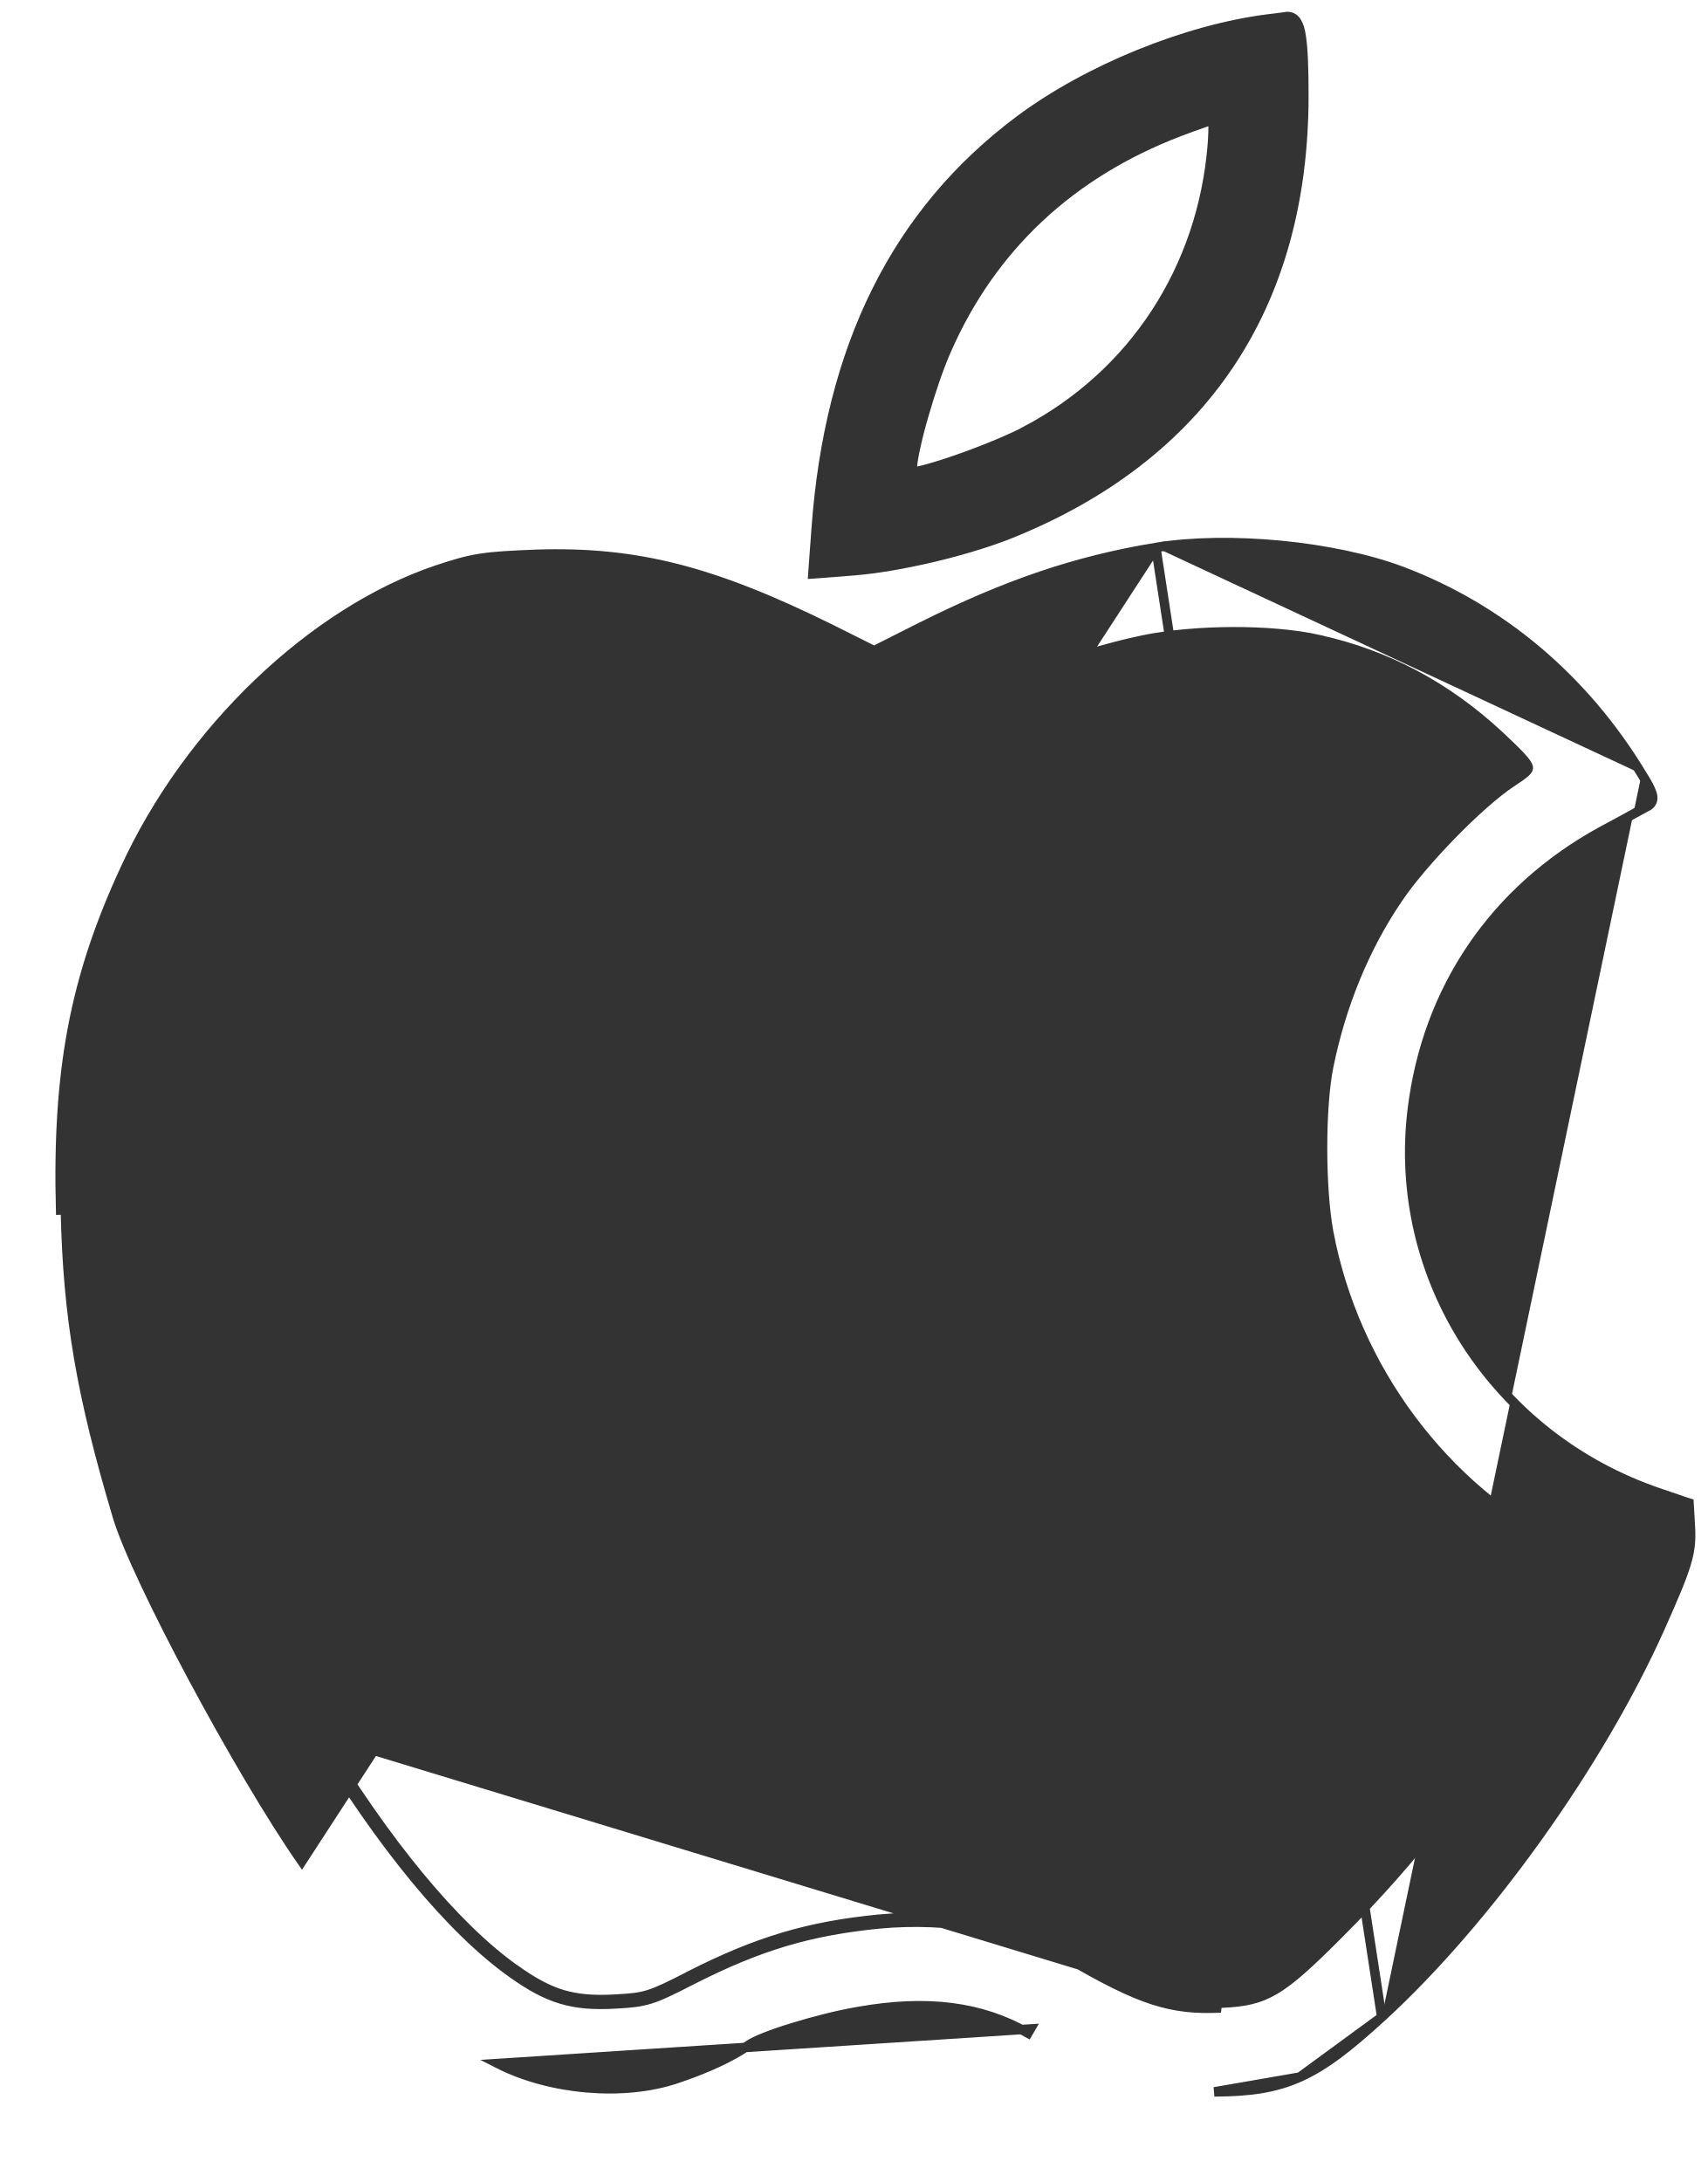
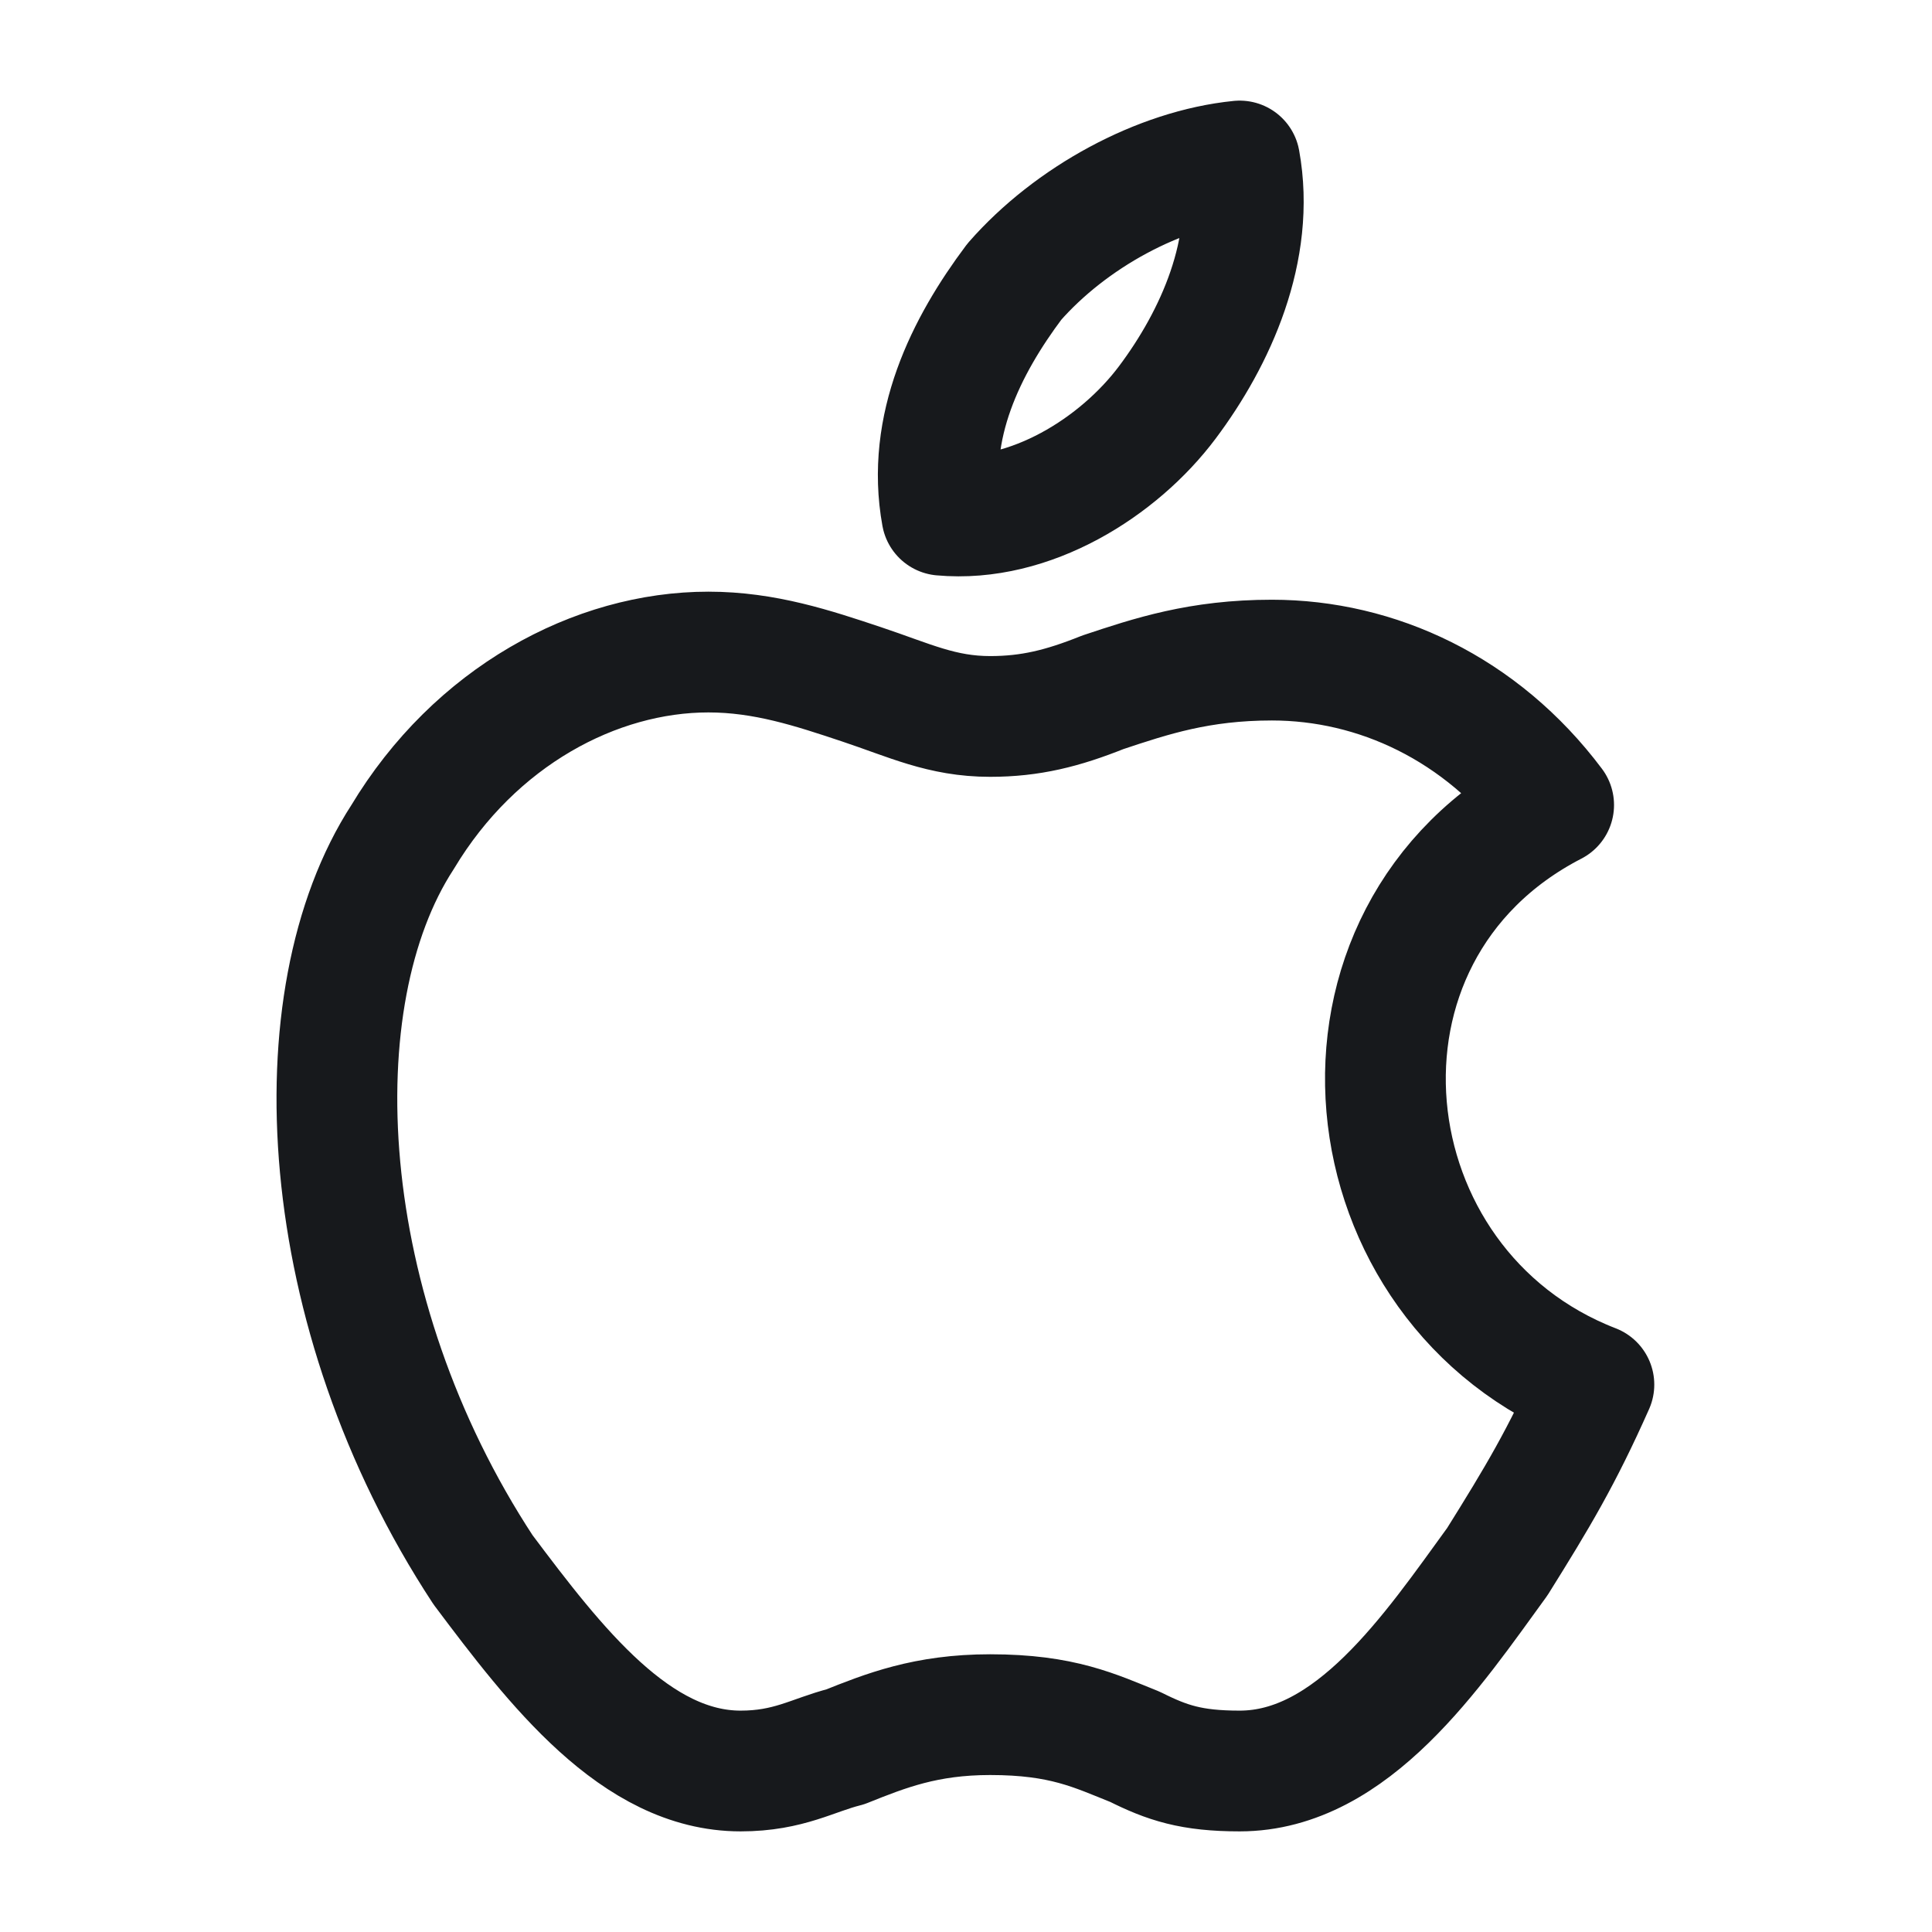
- <svg xmlns="http://www.w3.org/2000/svg" width="18" height="23" viewBox="0 0 18 23" fill="none">
-   <path d="M13.368 0.2L13.369 0.2C13.404 0.196 13.443 0.191 13.479 0.186L13.488 0.185C13.519 0.181 13.547 0.177 13.565 0.175L13.565 0.175L13.568 0.174C13.589 0.174 13.61 0.178 13.629 0.19C13.647 0.201 13.661 0.217 13.672 0.236C13.693 0.271 13.707 0.321 13.716 0.383C13.736 0.51 13.744 0.71 13.744 1.008C13.744 2.117 13.477 3.071 12.953 3.849C12.429 4.627 11.65 5.227 10.632 5.633L10.632 5.633C10.173 5.813 9.483 5.976 9.01 6.015L9.01 6.015L9.01 6.015L8.627 6.045L8.569 6.049L8.573 5.991L8.603 5.583C8.603 5.583 8.603 5.583 8.603 5.583C8.74 3.663 9.447 2.235 10.754 1.262L10.754 1.262C11.471 0.729 12.509 0.308 13.368 0.2ZM10.807 4.546L10.807 4.545C11.949 3.945 12.675 2.832 12.78 1.524C12.787 1.433 12.789 1.353 12.787 1.297C12.786 1.283 12.785 1.272 12.784 1.262C12.763 1.269 12.734 1.278 12.701 1.29C12.629 1.315 12.535 1.349 12.435 1.387L12.435 1.387C11.286 1.825 10.454 2.604 9.979 3.686L9.979 3.686C9.899 3.864 9.809 4.131 9.738 4.378C9.702 4.501 9.672 4.619 9.651 4.717C9.629 4.817 9.617 4.893 9.617 4.935C9.617 4.954 9.618 4.967 9.619 4.975C9.621 4.975 9.624 4.974 9.628 4.974C9.644 4.973 9.665 4.969 9.697 4.962C9.957 4.904 10.531 4.692 10.807 4.546Z" fill="#333333" stroke="#333333" stroke-width="0.1" />
-   <path d="M12.184 5.771L12.184 5.771C11.349 5.909 10.612 6.157 9.698 6.615L9.698 6.615L9.214 6.859L8.76 6.632L8.76 6.632C7.513 6.016 6.709 5.809 5.652 5.843L5.652 5.843C5.376 5.854 5.208 5.863 5.063 5.886C4.916 5.909 4.794 5.945 4.608 6.007L4.608 6.007C3.3 6.447 1.989 7.697 1.32 9.156C0.785 10.309 0.601 11.288 0.639 12.755C0.639 12.755 0.639 12.755 0.639 12.755L0.689 12.754C0.715 13.891 0.855 14.7 1.238 15.986C1.43 16.63 2.527 18.678 3.182 19.619L12.184 5.771ZM12.184 5.771C12.954 5.646 14.064 5.754 14.775 6.021L14.775 6.021C15.824 6.417 16.7 7.157 17.305 8.158M12.184 5.771L14.565 21.262M14.565 21.262L14.565 21.262C15.681 20.239 16.859 18.589 17.5 17.157C17.646 16.829 17.73 16.632 17.774 16.484C17.82 16.333 17.825 16.233 17.819 16.103L17.819 16.103L17.806 15.877L17.804 15.843L17.772 15.833L17.496 15.739L17.496 15.739C15.752 15.15 14.669 13.468 14.888 11.691C15.043 10.425 15.752 9.383 16.878 8.765C17.017 8.691 17.148 8.619 17.24 8.568C17.308 8.53 17.356 8.504 17.37 8.497L17.375 8.495L17.375 8.495C17.394 8.482 17.412 8.464 17.419 8.436C17.425 8.411 17.421 8.385 17.413 8.361C17.398 8.313 17.362 8.249 17.305 8.158M14.565 21.262C14.218 21.579 13.964 21.777 13.702 21.894M14.565 21.262L13.702 21.894M17.305 8.158C17.305 8.158 17.305 8.158 17.305 8.158L17.263 8.184L17.305 8.158C17.305 8.158 17.305 8.158 17.305 8.158ZM13.702 21.894C13.439 22.012 13.172 22.048 12.801 22.05L13.702 21.894ZM7.133 21.911C6.575 22.099 5.8 22.033 5.248 21.751L10.861 21.387L10.836 21.43C10.836 21.43 10.836 21.43 10.836 21.43C10.342 21.148 9.776 21.075 9.053 21.202C8.836 21.239 8.58 21.304 8.36 21.372C8.25 21.405 8.149 21.44 8.068 21.472C7.985 21.505 7.926 21.533 7.895 21.555C7.715 21.683 7.45 21.804 7.133 21.911L7.133 21.911ZM13.904 6.743L13.904 6.742C13.405 6.629 12.592 6.633 12.045 6.747C11.285 6.907 10.452 7.237 9.652 7.699C9.543 7.764 9.438 7.821 9.358 7.863C9.317 7.884 9.283 7.902 9.257 7.914C9.244 7.92 9.232 7.925 9.223 7.928C9.218 7.93 9.213 7.932 9.209 7.933C9.205 7.934 9.198 7.936 9.189 7.936C9.177 7.936 9.166 7.933 9.159 7.931C9.151 7.928 9.142 7.924 9.132 7.92C9.113 7.912 9.089 7.9 9.062 7.885C9.01 7.857 8.944 7.818 8.877 7.775C8.743 7.691 8.405 7.509 8.125 7.373C7.207 6.937 6.597 6.778 5.824 6.773C5.53 6.773 5.308 6.791 5.101 6.839C4.894 6.886 4.7 6.963 4.464 7.083C2.839 7.926 1.818 9.52 1.573 11.597C1.446 12.713 1.645 14.358 2.069 15.686C2.135 15.89 2.341 16.34 2.588 16.833C2.834 17.326 3.12 17.86 3.344 18.23L3.344 18.231C4.062 19.425 4.793 20.308 5.427 20.758L5.428 20.758C5.617 20.893 5.771 20.977 5.931 21.025C6.091 21.072 6.261 21.085 6.48 21.073L6.481 21.073C6.646 21.064 6.738 21.056 6.84 21.024C6.944 20.991 7.061 20.934 7.277 20.823L7.277 20.822C7.989 20.462 8.522 20.303 9.265 20.23L9.265 20.23C10.009 20.161 10.755 20.294 11.29 20.602L11.29 20.602C11.668 20.823 11.935 20.957 12.171 21.034C12.406 21.109 12.611 21.128 12.866 21.115L12.866 21.115C13.109 21.105 13.265 21.076 13.437 20.975C13.613 20.871 13.808 20.692 14.126 20.372L14.126 20.372C14.923 19.574 15.55 18.76 16.13 17.763L16.131 17.762C16.39 17.325 16.677 16.749 16.765 16.502L16.765 16.502C16.766 16.498 16.766 16.497 16.765 16.496L16.765 16.495C16.763 16.491 16.757 16.482 16.737 16.466C16.696 16.434 16.62 16.392 16.487 16.325L16.487 16.325C15.214 15.683 14.277 14.422 14.006 12.989L14.006 12.989C13.963 12.759 13.941 12.426 13.941 12.101C13.941 11.775 13.963 11.452 14.006 11.241C14.139 10.587 14.388 9.985 14.733 9.476C14.865 9.279 15.08 9.029 15.303 8.8C15.525 8.572 15.759 8.363 15.929 8.249L15.929 8.249L15.93 8.249C16.004 8.2 16.053 8.167 16.083 8.138C16.111 8.111 16.112 8.098 16.11 8.087C16.105 8.066 16.086 8.034 16.032 7.976C15.983 7.922 15.911 7.854 15.813 7.761L15.803 7.752C15.803 7.752 15.803 7.752 15.803 7.752C15.252 7.239 14.614 6.898 13.904 6.743ZM5.399 20.799C4.756 20.343 4.02 19.453 3.301 18.256L12.868 21.165C12.349 21.191 12.022 21.088 11.265 20.646C10.741 20.343 10.005 20.211 9.27 20.279C8.534 20.352 8.006 20.509 7.3 20.867C6.87 21.088 6.815 21.105 6.483 21.123C6.037 21.148 5.781 21.072 5.399 20.799Z" fill="#333333" stroke="#333333" stroke-width="0.1" />
+ <svg xmlns="http://www.w3.org/2000/svg" width="24" height="24" viewBox="0 0 24 24" fill="none">
+   <path fill-rule="evenodd" clip-rule="evenodd" d="M15.4 2C15.6 3.1 15.1 4.2 14.5 5C13.9 5.8 12.8 6.5 11.7 6.4C11.5 5.3 12 4.3 12.6 3.5C13.3 2.7 14.4 2.1 15.4 2ZM18.6 19.4C19.1 18.6 19.4 18.1 19.8 17.2C16.7 16 16.2 11.6 19.3 10C18.4 8.8 17.1 8.2 15.8 8.2C14.9 8.2 14.3 8.4 13.7 8.6C13.2 8.8 12.8 8.9 12.3 8.9C11.7 8.9 11.3 8.7 10.7 8.5C10.1 8.3 9.5 8.1 8.8 8.1C7.4 8.1 5.9 8.9 5 10.4C3.7 12.4 3.9 16.3 6 19.5C6.9 20.7 7.9 22 9.2 22C9.8 22 10.1 21.8 10.5 21.7C11 21.5 11.5 21.3 12.3 21.3C13.2 21.3 13.6 21.5 14.1 21.7C14.5 21.9 14.8 22 15.4 22C16.8 22 17.8 20.5 18.6 19.4Z" stroke="#17191C" stroke-width="1.5" stroke-miterlimit="10" stroke-linecap="round" stroke-linejoin="round" />
</svg>
